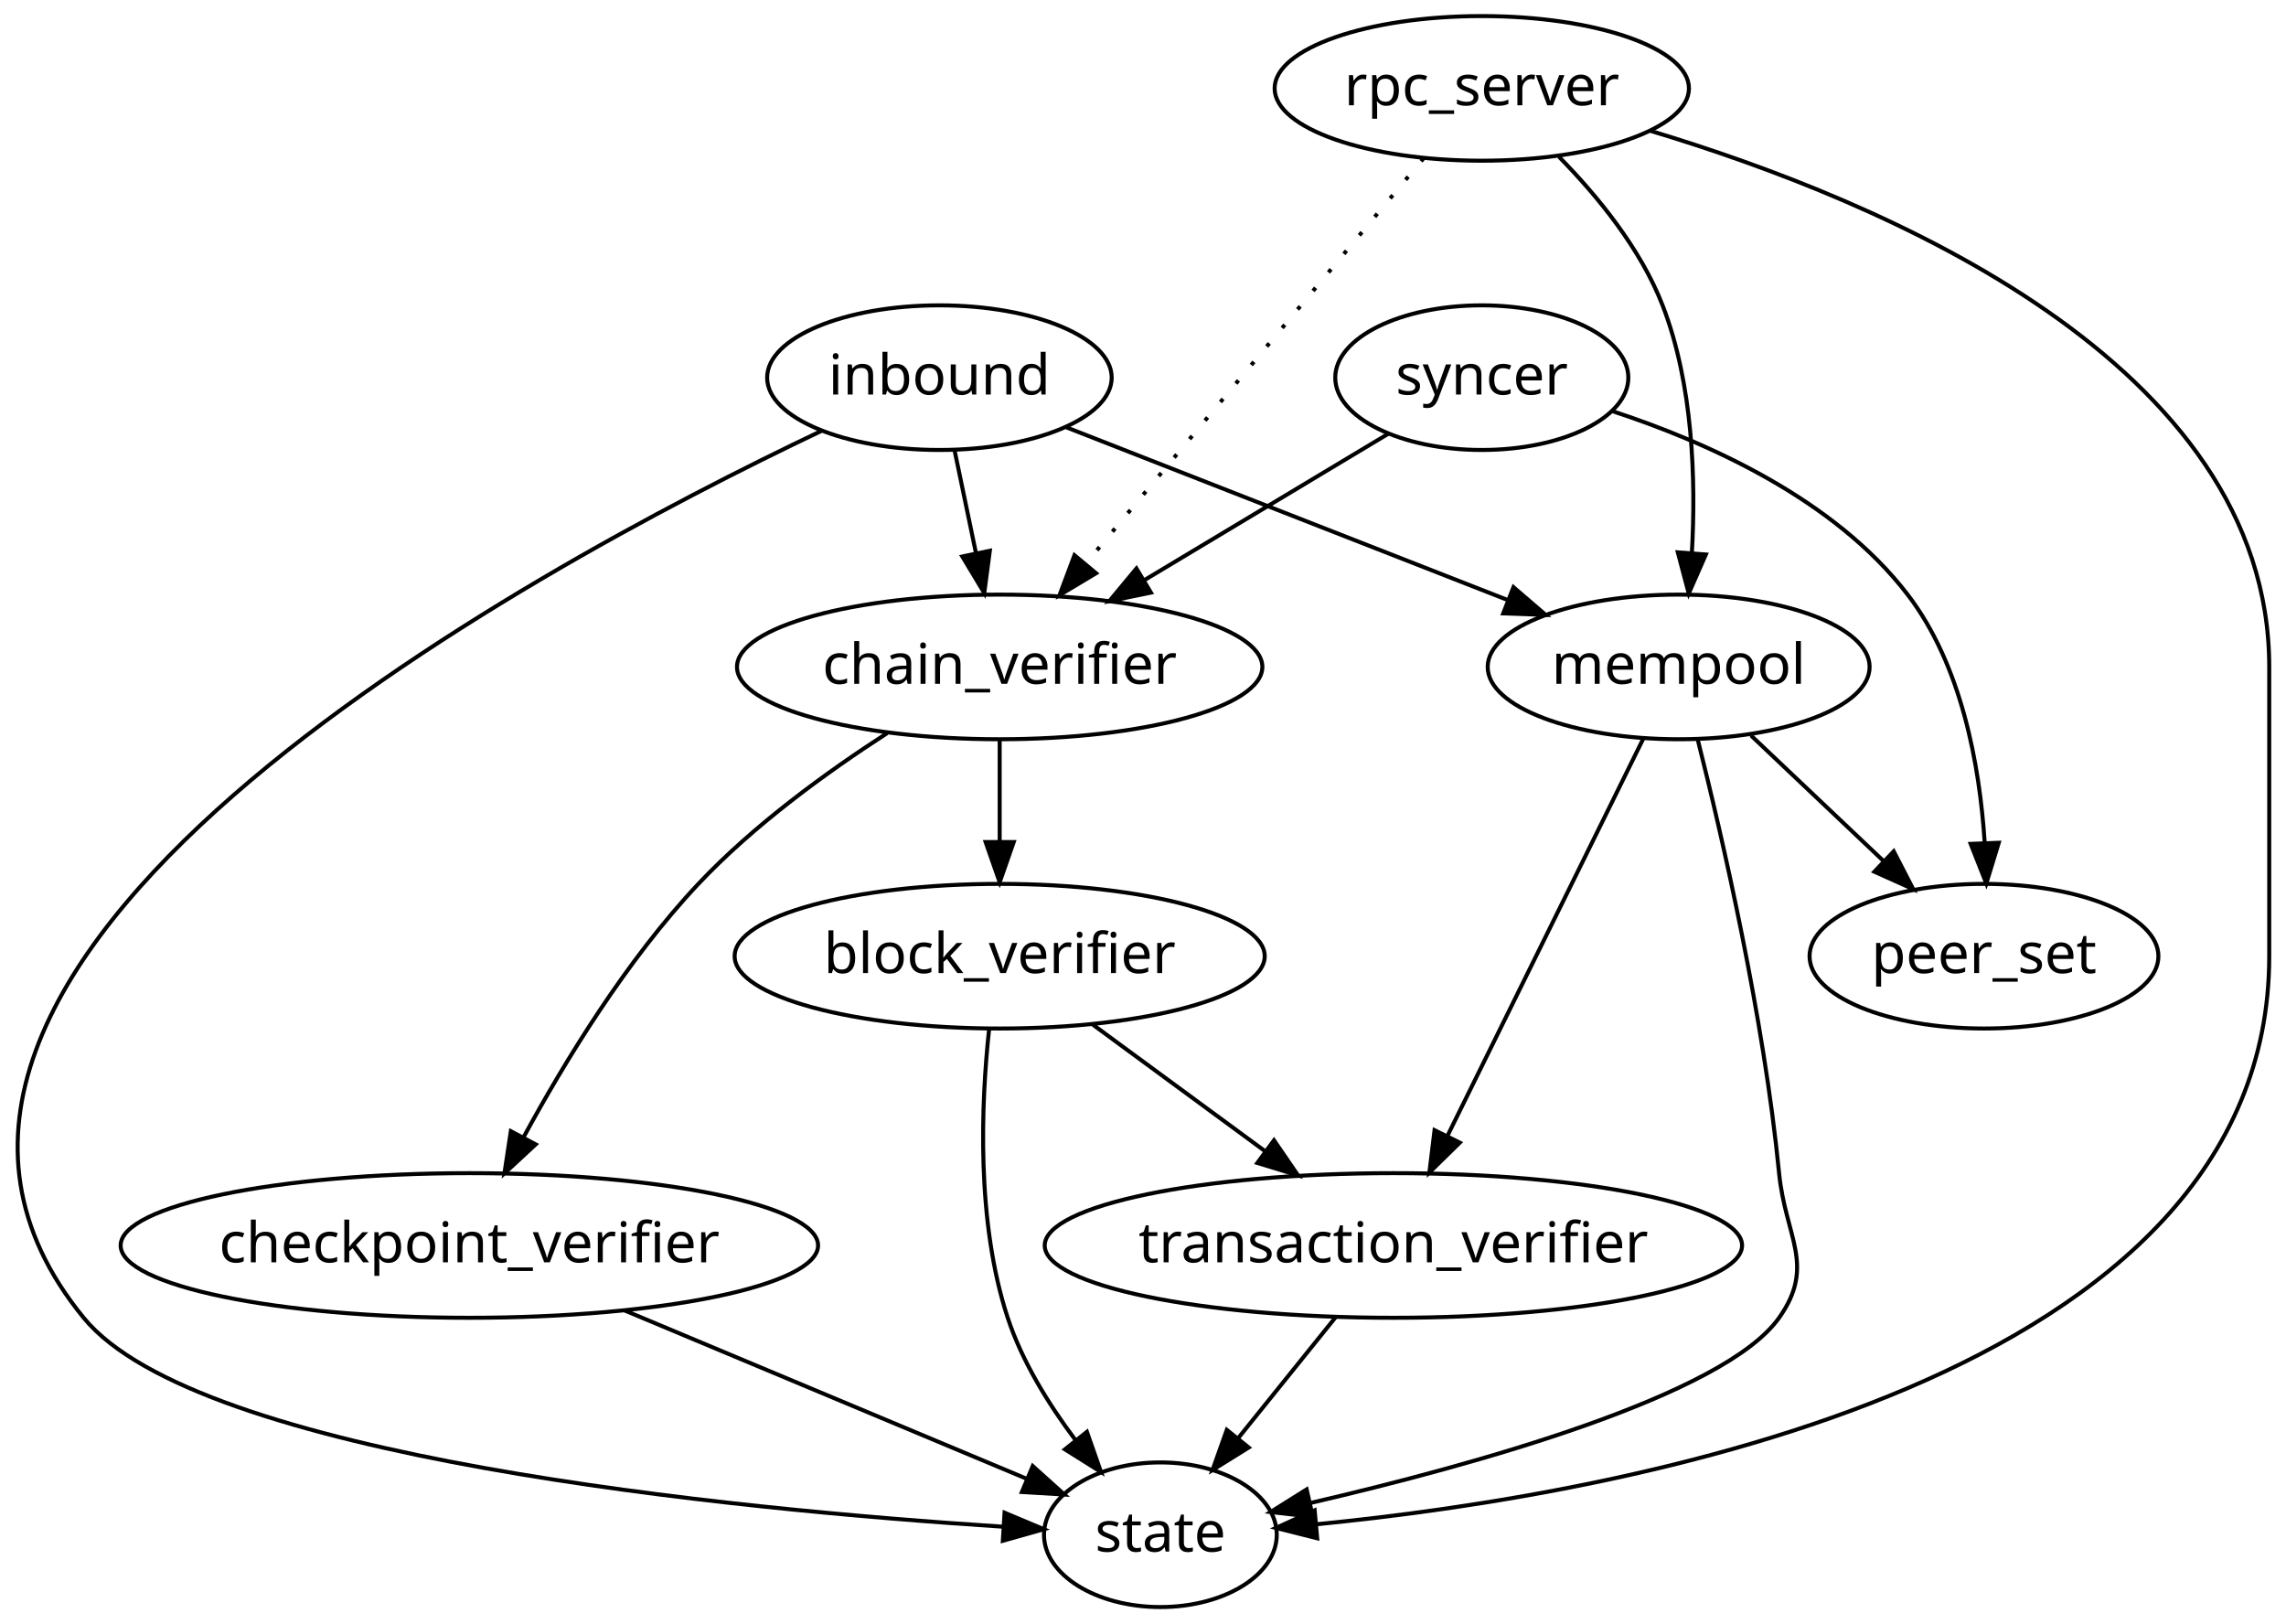
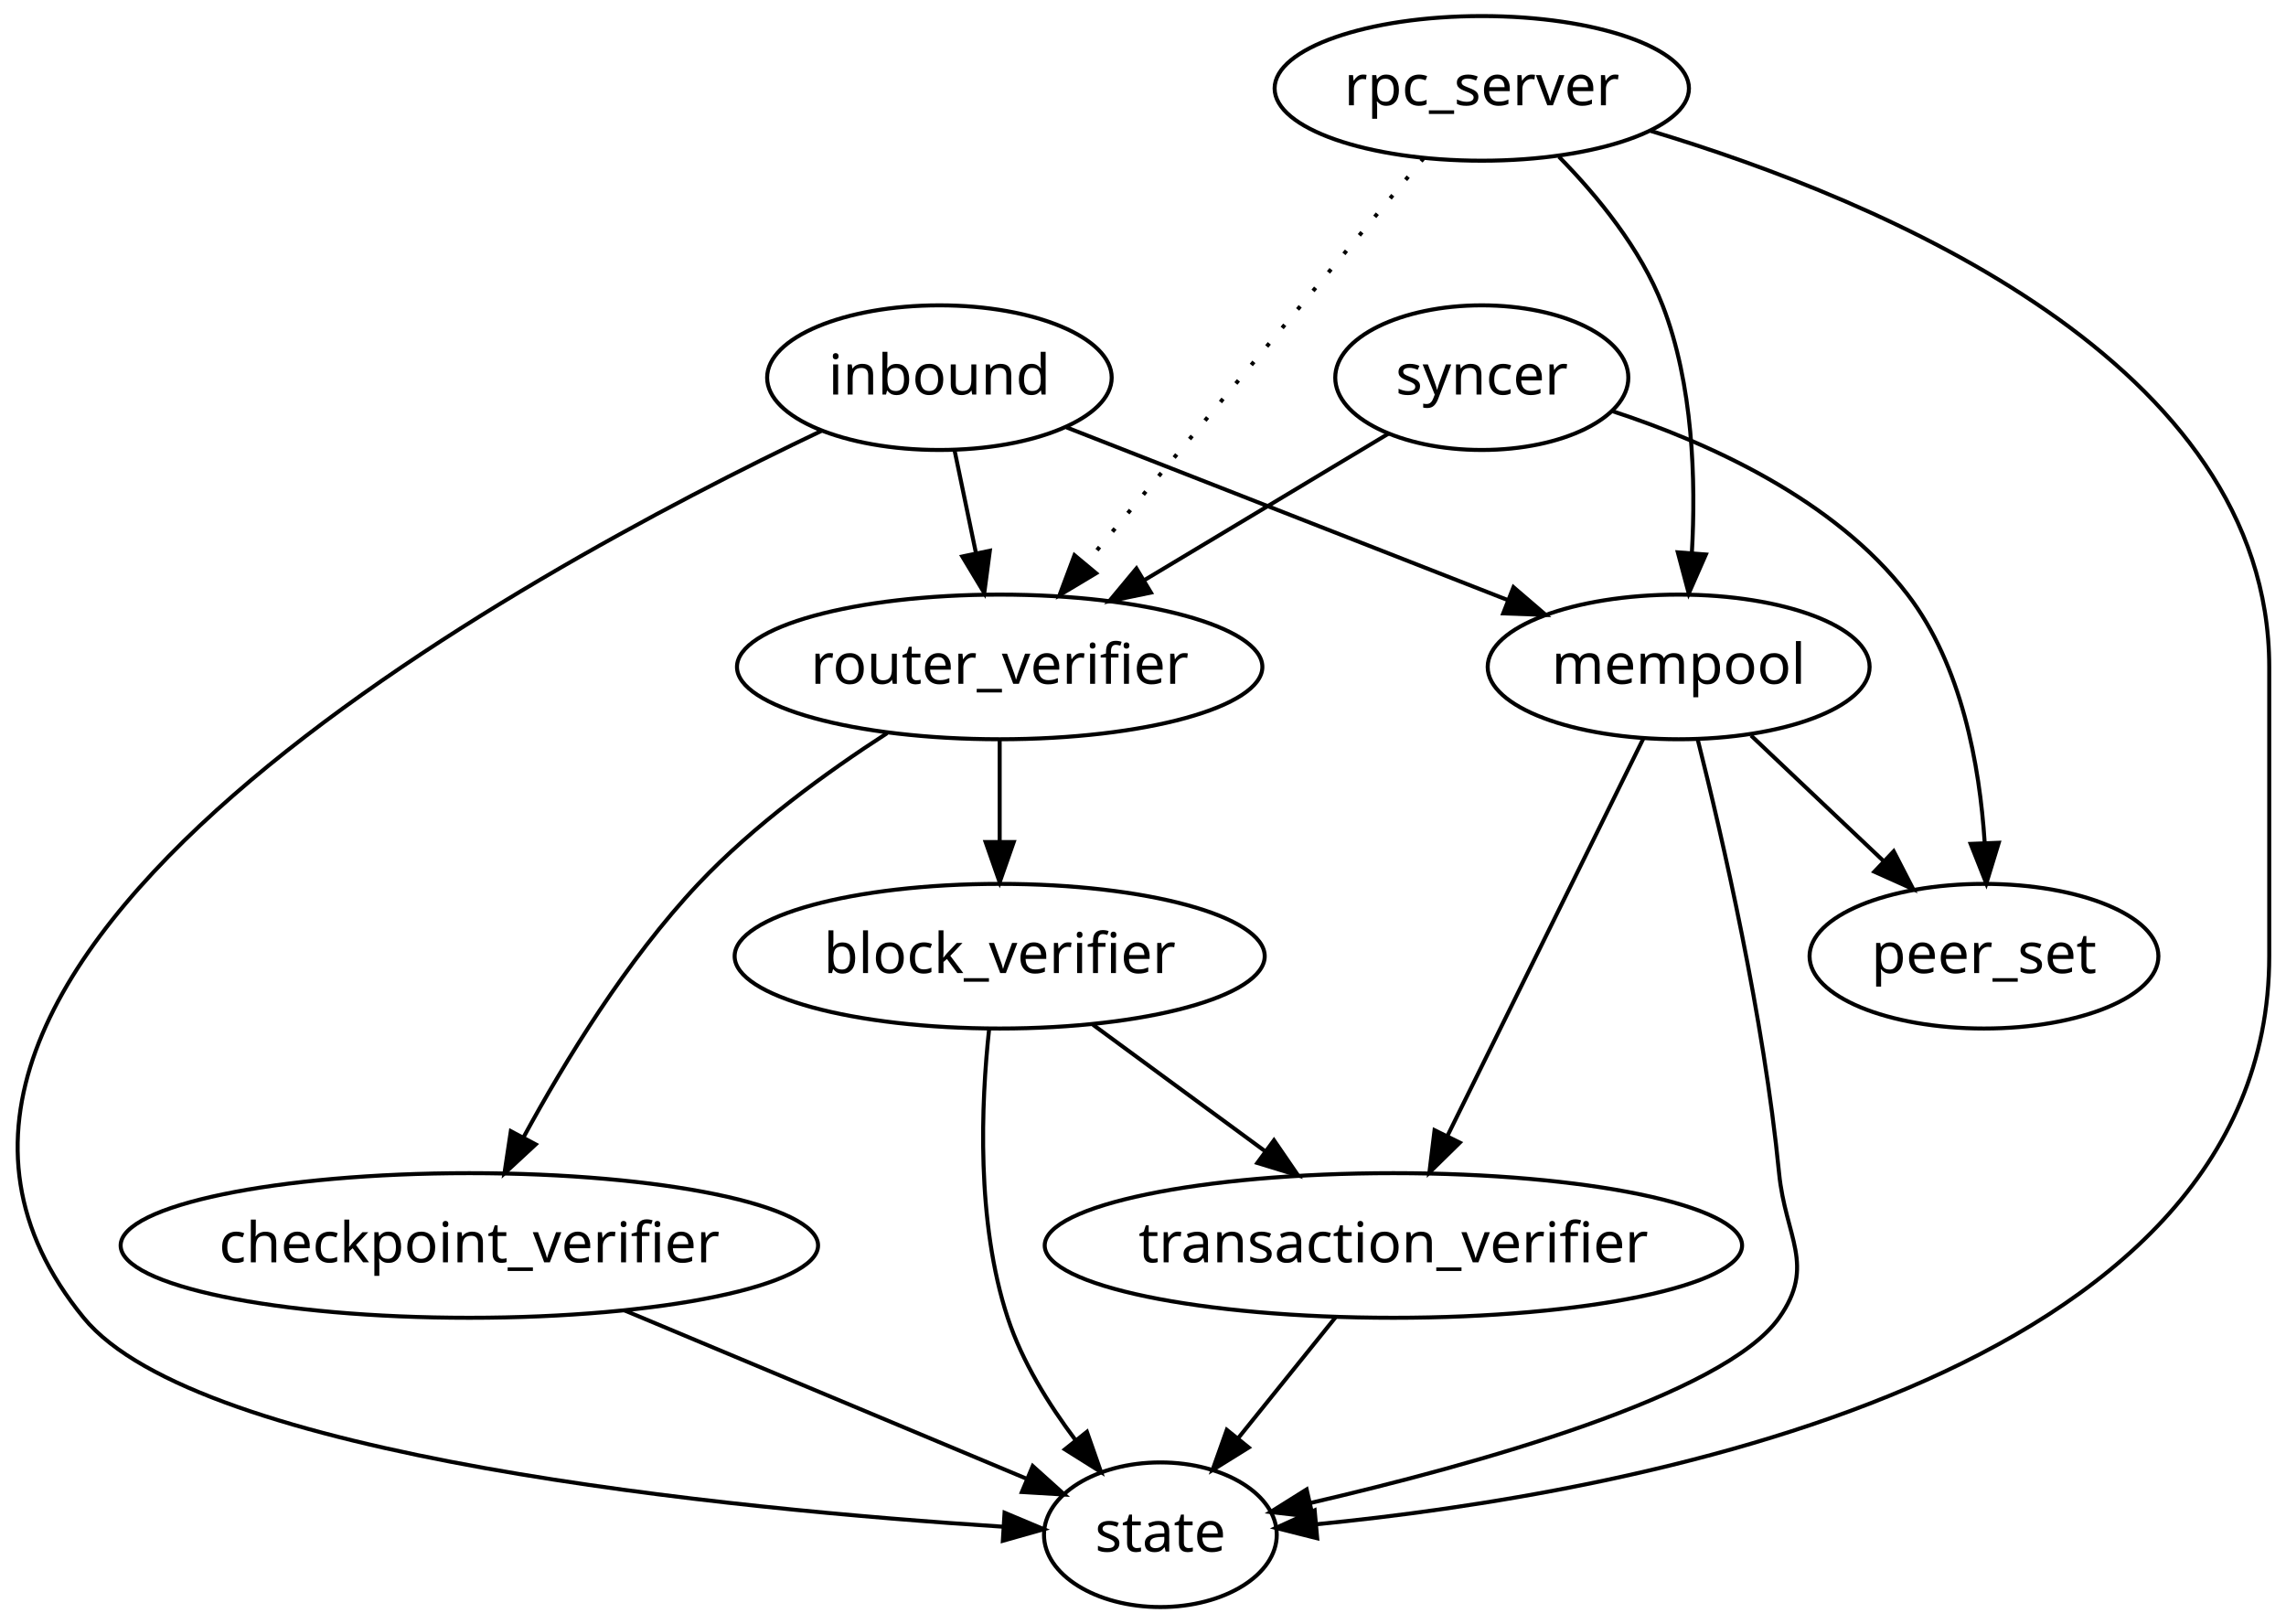
<svg xmlns="http://www.w3.org/2000/svg" width="569pt" height="404pt" viewBox="0.00 0.00 568.65 404.00">
  <g id="graph0" class="graph" transform="scale(1 1) rotate(0) translate(4 400)">
    <a id="node1" class="node" target="_blank" href="https://doc-internal.zebra.zfnd.org/zebra_consensus/transaction/index.html">
      <ellipse fill="transparent" stroke="#000000" cx="342.651" cy="-90" rx="86.791" ry="18" />
      <text text-anchor="middle" x="342.651" y="-85.8" font-family="'Opens sans', sans-serif" font-size="14.00" fill="#000000">transaction_verifier</text>
    </a>
    <a id="node2" class="node" target="_blank" href="https://doc-internal.zebra.zfnd.org/zebra_state/service/index.html">
      <ellipse fill="transparent" stroke="#000000" cx="284.651" cy="-18" rx="28.968" ry="18" />
      <text text-anchor="middle" x="284.651" y="-13.8" font-family="'Opens sans', sans-serif" font-size="14.00" fill="#000000">state</text>
    </a>
    <g id="edge1" class="edge">
      <path fill="none" stroke="#000000" d="M328.314,-72.202C320.976,-63.093 311.938,-51.873 303.993,-42.01" />
      <polygon fill="#000000" stroke="#000000" points="306.635,-39.711 297.636,-34.119 301.184,-44.102 306.635,-39.711" />
    </g>
    <a id="node3" class="node" target="_blank" href="https://doc-internal.zebra.zfnd.org/zebrad/components/mempool/index.html">
      <ellipse fill="transparent" stroke="#000000" cx="413.651" cy="-234" rx="47.533" ry="18" />
      <text text-anchor="middle" x="413.651" y="-229.8" font-family="'Opens sans', sans-serif" font-size="14.00" fill="#000000">mempool</text>
    </a>
    <g id="edge5" class="edge">
      <path fill="none" stroke="#000000" d="M404.803,-216.054C392.579,-191.262 370.421,-146.321 356.13,-117.338" />
      <polygon fill="#000000" stroke="#000000" points="359.173,-115.594 351.612,-108.173 352.895,-118.69 359.173,-115.594" />
    </g>
    <g id="edge2" class="edge">
      <path fill="none" stroke="#000000" d="M418.43,-215.805C424.554,-191.459 434.836,-146.84 438.651,-108 440.216,-92.077 447.906,-85.052 438.651,-72 424.904,-52.611 363.027,-35.442 322.013,-25.911" />
      <polygon fill="#000000" stroke="#000000" points="322.604,-22.456 312.077,-23.656 321.055,-29.282 322.604,-22.456" />
    </g>
    <a id="node9" class="node" target="_blank" href="https://doc-internal.zebra.zfnd.org/zebra_network/peer_set/set/index.html">
      <ellipse fill="transparent" stroke="#000000" cx="489.651" cy="-162" rx="43.416" ry="18" />
      <text text-anchor="middle" x="489.651" y="-157.8" font-family="'Opens sans', sans-serif" font-size="14.00" fill="#000000">peer_set</text>
    </a>
    <g id="edge13" class="edge">
      <path fill="none" stroke="#000000" d="M431.662,-216.937C441.482,-207.634 453.791,-195.973 464.539,-185.791" />
      <polygon fill="#000000" stroke="#000000" points="467.18,-188.111 472.032,-178.692 462.365,-183.029 467.18,-188.111" />
    </g>
    <a id="node4" class="node" target="_blank" href="https://doc-internal.zebra.zfnd.org/zebrad/components/inbound/index.html">
      <ellipse fill="transparent" stroke="#000000" cx="229.651" cy="-306" rx="42.883" ry="18" />
      <text text-anchor="middle" x="229.651" y="-301.8" font-family="'Opens sans', sans-serif" font-size="14.00" fill="#000000">inbound</text>
    </a>
    <g id="edge3" class="edge">
      <path fill="none" stroke="#000000" d="M200.246,-292.729C126.572,-257.726 -55.032,-159.567 16.651,-72 45.118,-37.226 178.117,-24.35 245.422,-20.003" />
      <polygon fill="#000000" stroke="#000000" points="245.866,-23.482 255.633,-19.377 245.438,-16.495 245.866,-23.482" />
    </g>
    <g id="edge7" class="edge">
      <path fill="none" stroke="#000000" d="M261.282,-293.623C291.582,-281.766 337.524,-263.789 371.039,-250.674" />
      <polygon fill="#000000" stroke="#000000" points="372.536,-253.847 380.573,-246.944 369.986,-247.328 372.536,-253.847" />
    </g>
    <a id="node6" class="node" target="_blank" href="https://doc-internal.zebra.zfnd.org/zebra_consensus/chain/index.html">
      <ellipse fill="transparent" stroke="#000000" cx="244.651" cy="-234" rx="65.386" ry="18" />
-       <text text-anchor="middle" x="244.651" y="-229.8" font-family="'Opens sans', sans-serif" font-size="14.00" fill="#000000">chain_verifier</text>
+       <text text-anchor="middle" x="244.651" y="-229.8" font-family="'Opens sans', sans-serif" font-size="14.00" fill="#000000">router_verifier</text>
    </a>
    <g id="edge9" class="edge">
      <path fill="none" stroke="#000000" d="M233.437,-287.831C235.041,-280.131 236.948,-270.974 238.731,-262.417" />
      <polygon fill="#000000" stroke="#000000" points="242.202,-262.917 240.815,-252.413 235.349,-261.489 242.202,-262.917" />
    </g>
    <a id="node5" class="node" target="_blank" href="https://doc-internal.zebra.zfnd.org/zebra_rpc/server/index.html">
      <ellipse fill="transparent" stroke="#000000" cx="364.651" cy="-378" rx="51.565" ry="18" />
      <text text-anchor="middle" x="364.651" y="-373.8" font-family="'Opens sans', sans-serif" font-size="14.00" fill="#000000">rpc_server</text>
    </a>
    <g id="edge4" class="edge">
      <path fill="none" stroke="#000000" d="M406.698,-367.413C464.29,-350.094 560.652,-309.793 560.652,-234 560.652,-234 560.652,-234 560.652,-162 560.652,-56.311 399.604,-28.064 323.549,-20.616" />
      <polygon fill="#000000" stroke="#000000" points="323.682,-17.114 313.407,-19.698 323.051,-24.086 323.682,-17.114" />
    </g>
    <g id="edge8" class="edge">
      <path fill="none" stroke="#000000" d="M383.846,-360.99C393.457,-351.221 404.185,-338.111 409.651,-324 417.255,-304.372 417.969,-280.507 416.937,-262.284" />
      <polygon fill="#000000" stroke="#000000" points="420.424,-261.984 416.166,-252.282 413.445,-262.522 420.424,-261.984" />
    </g>
    <g id="edge11" class="edge">
      <path fill="none" stroke="#000000" stroke-dasharray="1,5" d="M350.177,-360.63C329.208,-335.468 290.244,-288.711 265.981,-259.595" />
      <polygon fill="#000000" stroke="#000000" points="268.645,-257.325 259.554,-251.883 263.267,-261.806 268.645,-257.325" />
    </g>
    <a id="node7" class="node" target="_blank" href="https://doc-internal.zebra.zfnd.org/zebra_consensus/checkpoint/index.html">
      <ellipse fill="transparent" stroke="#000000" cx="112.651" cy="-90" rx="86.797" ry="18" />
      <text text-anchor="middle" x="112.651" y="-85.8" font-family="'Opens sans', sans-serif" font-size="14.00" fill="#000000">checkpoint_verifier</text>
    </a>
    <g id="edge6" class="edge">
      <path fill="none" stroke="#000000" d="M216.638,-217.518C201.609,-207.814 183.405,-194.597 169.651,-180 151.857,-161.115 136.447,-135.898 126.152,-116.962" />
      <polygon fill="#000000" stroke="#000000" points="129.159,-115.162 121.386,-107.963 122.974,-118.438 129.159,-115.162" />
    </g>
    <a id="node10" class="node" target="_blank" href="https://doc-internal.zebra.zfnd.org/zebra_consensus/block/index.html">
      <ellipse fill="transparent" stroke="#000000" cx="244.651" cy="-162" rx="65.97" ry="18" />
      <text text-anchor="middle" x="244.651" y="-157.8" font-family="'Opens sans', sans-serif" font-size="14.00" fill="#000000">block_verifier</text>
    </a>
    <g id="edge17" class="edge">
      <path fill="none" stroke="#000000" d="M244.651,-215.831C244.651,-208.131 244.651,-198.974 244.651,-190.417" />
      <polygon fill="#000000" stroke="#000000" points="248.152,-190.413 244.651,-180.413 241.152,-190.413 248.152,-190.413" />
    </g>
    <g id="edge15" class="edge">
      <path fill="none" stroke="#000000" d="M151.252,-73.842C181.287,-61.269 222.539,-44 251.186,-32.009" />
      <polygon fill="#000000" stroke="#000000" points="252.88,-35.094 260.753,-28.004 250.177,-28.637 252.88,-35.094" />
    </g>
    <a id="node8" class="node" target="_blank" href="https://doc-internal.zebra.zfnd.org/zebrad/components/sync/index.html">
      <ellipse fill="transparent" stroke="#000000" cx="364.651" cy="-306" rx="36.476" ry="18" />
      <text text-anchor="middle" x="364.651" y="-301.8" font-family="'Opens sans', sans-serif" font-size="14.00" fill="#000000">syncer</text>
    </a>
    <g id="edge10" class="edge">
      <path fill="none" stroke="#000000" d="M341.514,-292.118C324.268,-281.77 300.389,-267.442 280.655,-255.602" />
      <polygon fill="#000000" stroke="#000000" points="282.295,-252.504 271.919,-250.36 278.693,-258.507 282.295,-252.504" />
    </g>
    <g id="edge12" class="edge">
      <path fill="none" stroke="#000000" d="M396.882,-297.754C420.849,-289.938 452.437,-275.771 470.651,-252 484.112,-234.435 488.567,-209.515 489.822,-190.349" />
      <polygon fill="#000000" stroke="#000000" points="493.329,-190.235 490.231,-180.103 486.335,-189.956 493.329,-190.235" />
    </g>
    <g id="edge16" class="edge">
      <path fill="none" stroke="#000000" d="M267.876,-144.937C280.626,-135.57 296.63,-123.812 310.557,-113.58" />
      <polygon fill="#000000" stroke="#000000" points="312.926,-116.182 318.913,-107.441 308.782,-110.541 312.926,-116.182" />
    </g>
    <g id="edge14" class="edge">
      <path fill="none" stroke="#000000" d="M242.026,-143.892C240.026,-125.338 238.791,-95.903 246.651,-72 250.234,-61.107 256.818,-50.482 263.512,-41.578" />
      <polygon fill="#000000" stroke="#000000" points="266.365,-43.615 269.869,-33.617 260.894,-39.248 266.365,-43.615" />
    </g>
  </g>
</svg>
